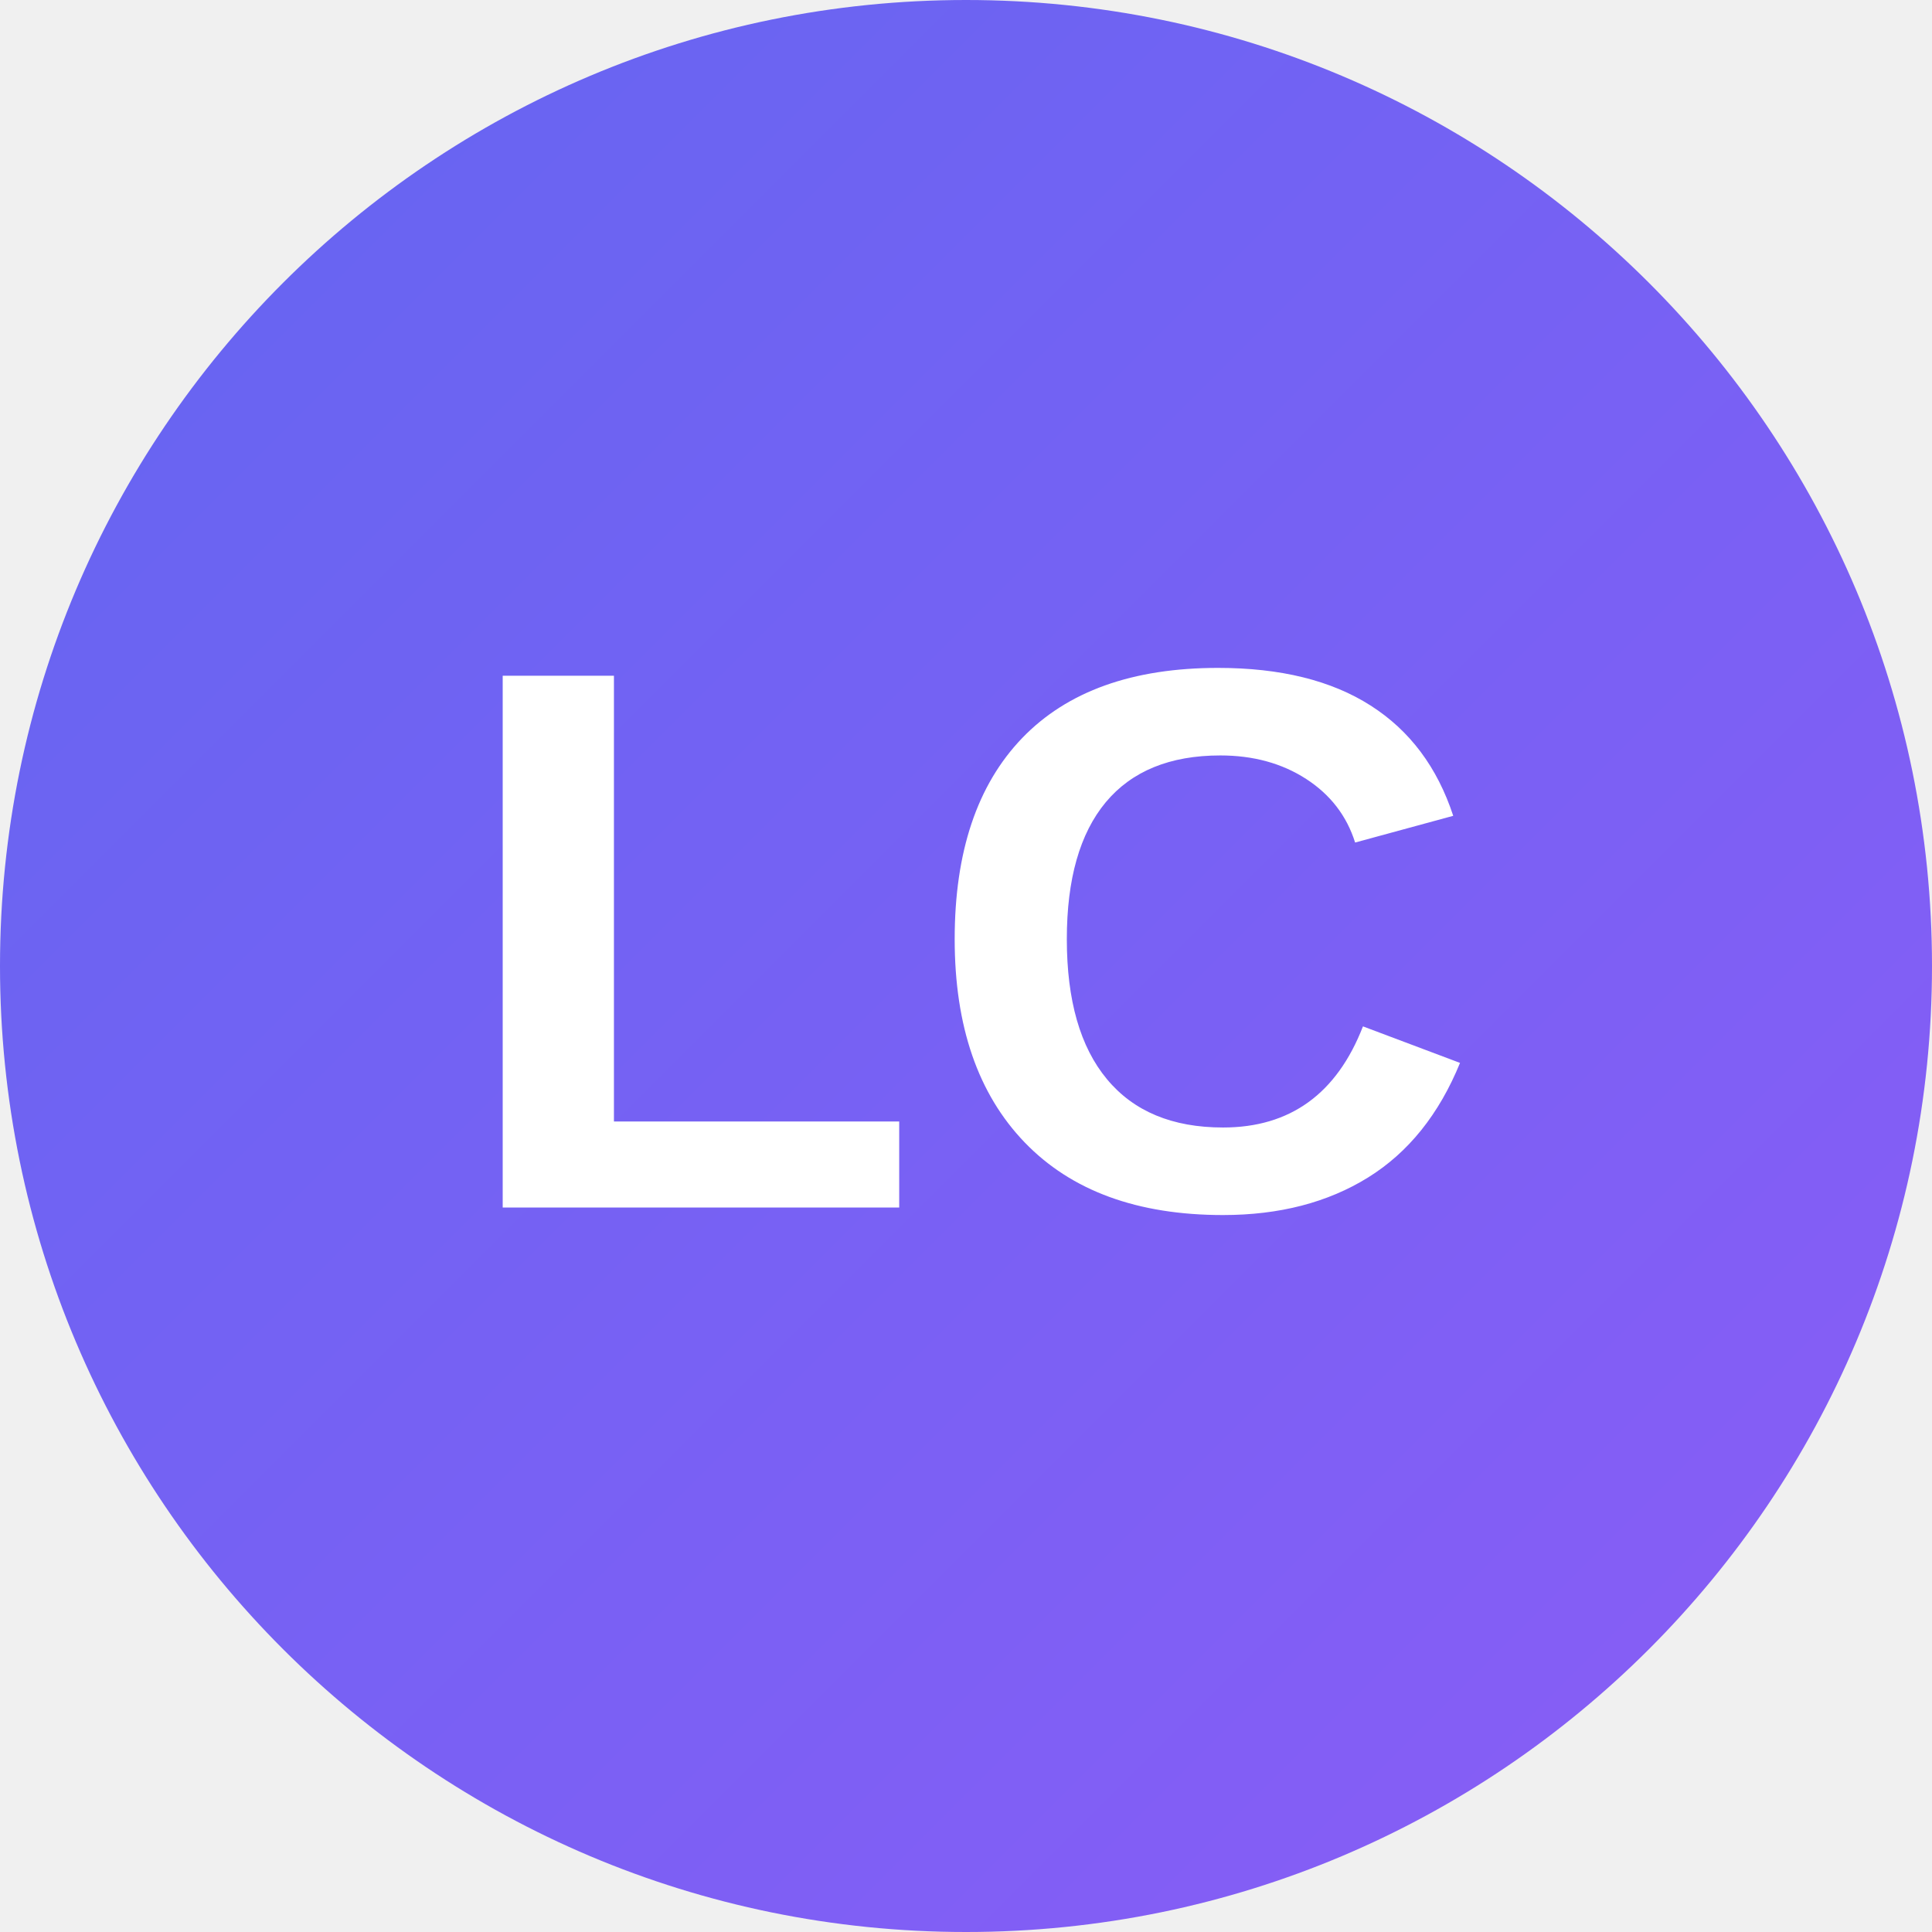
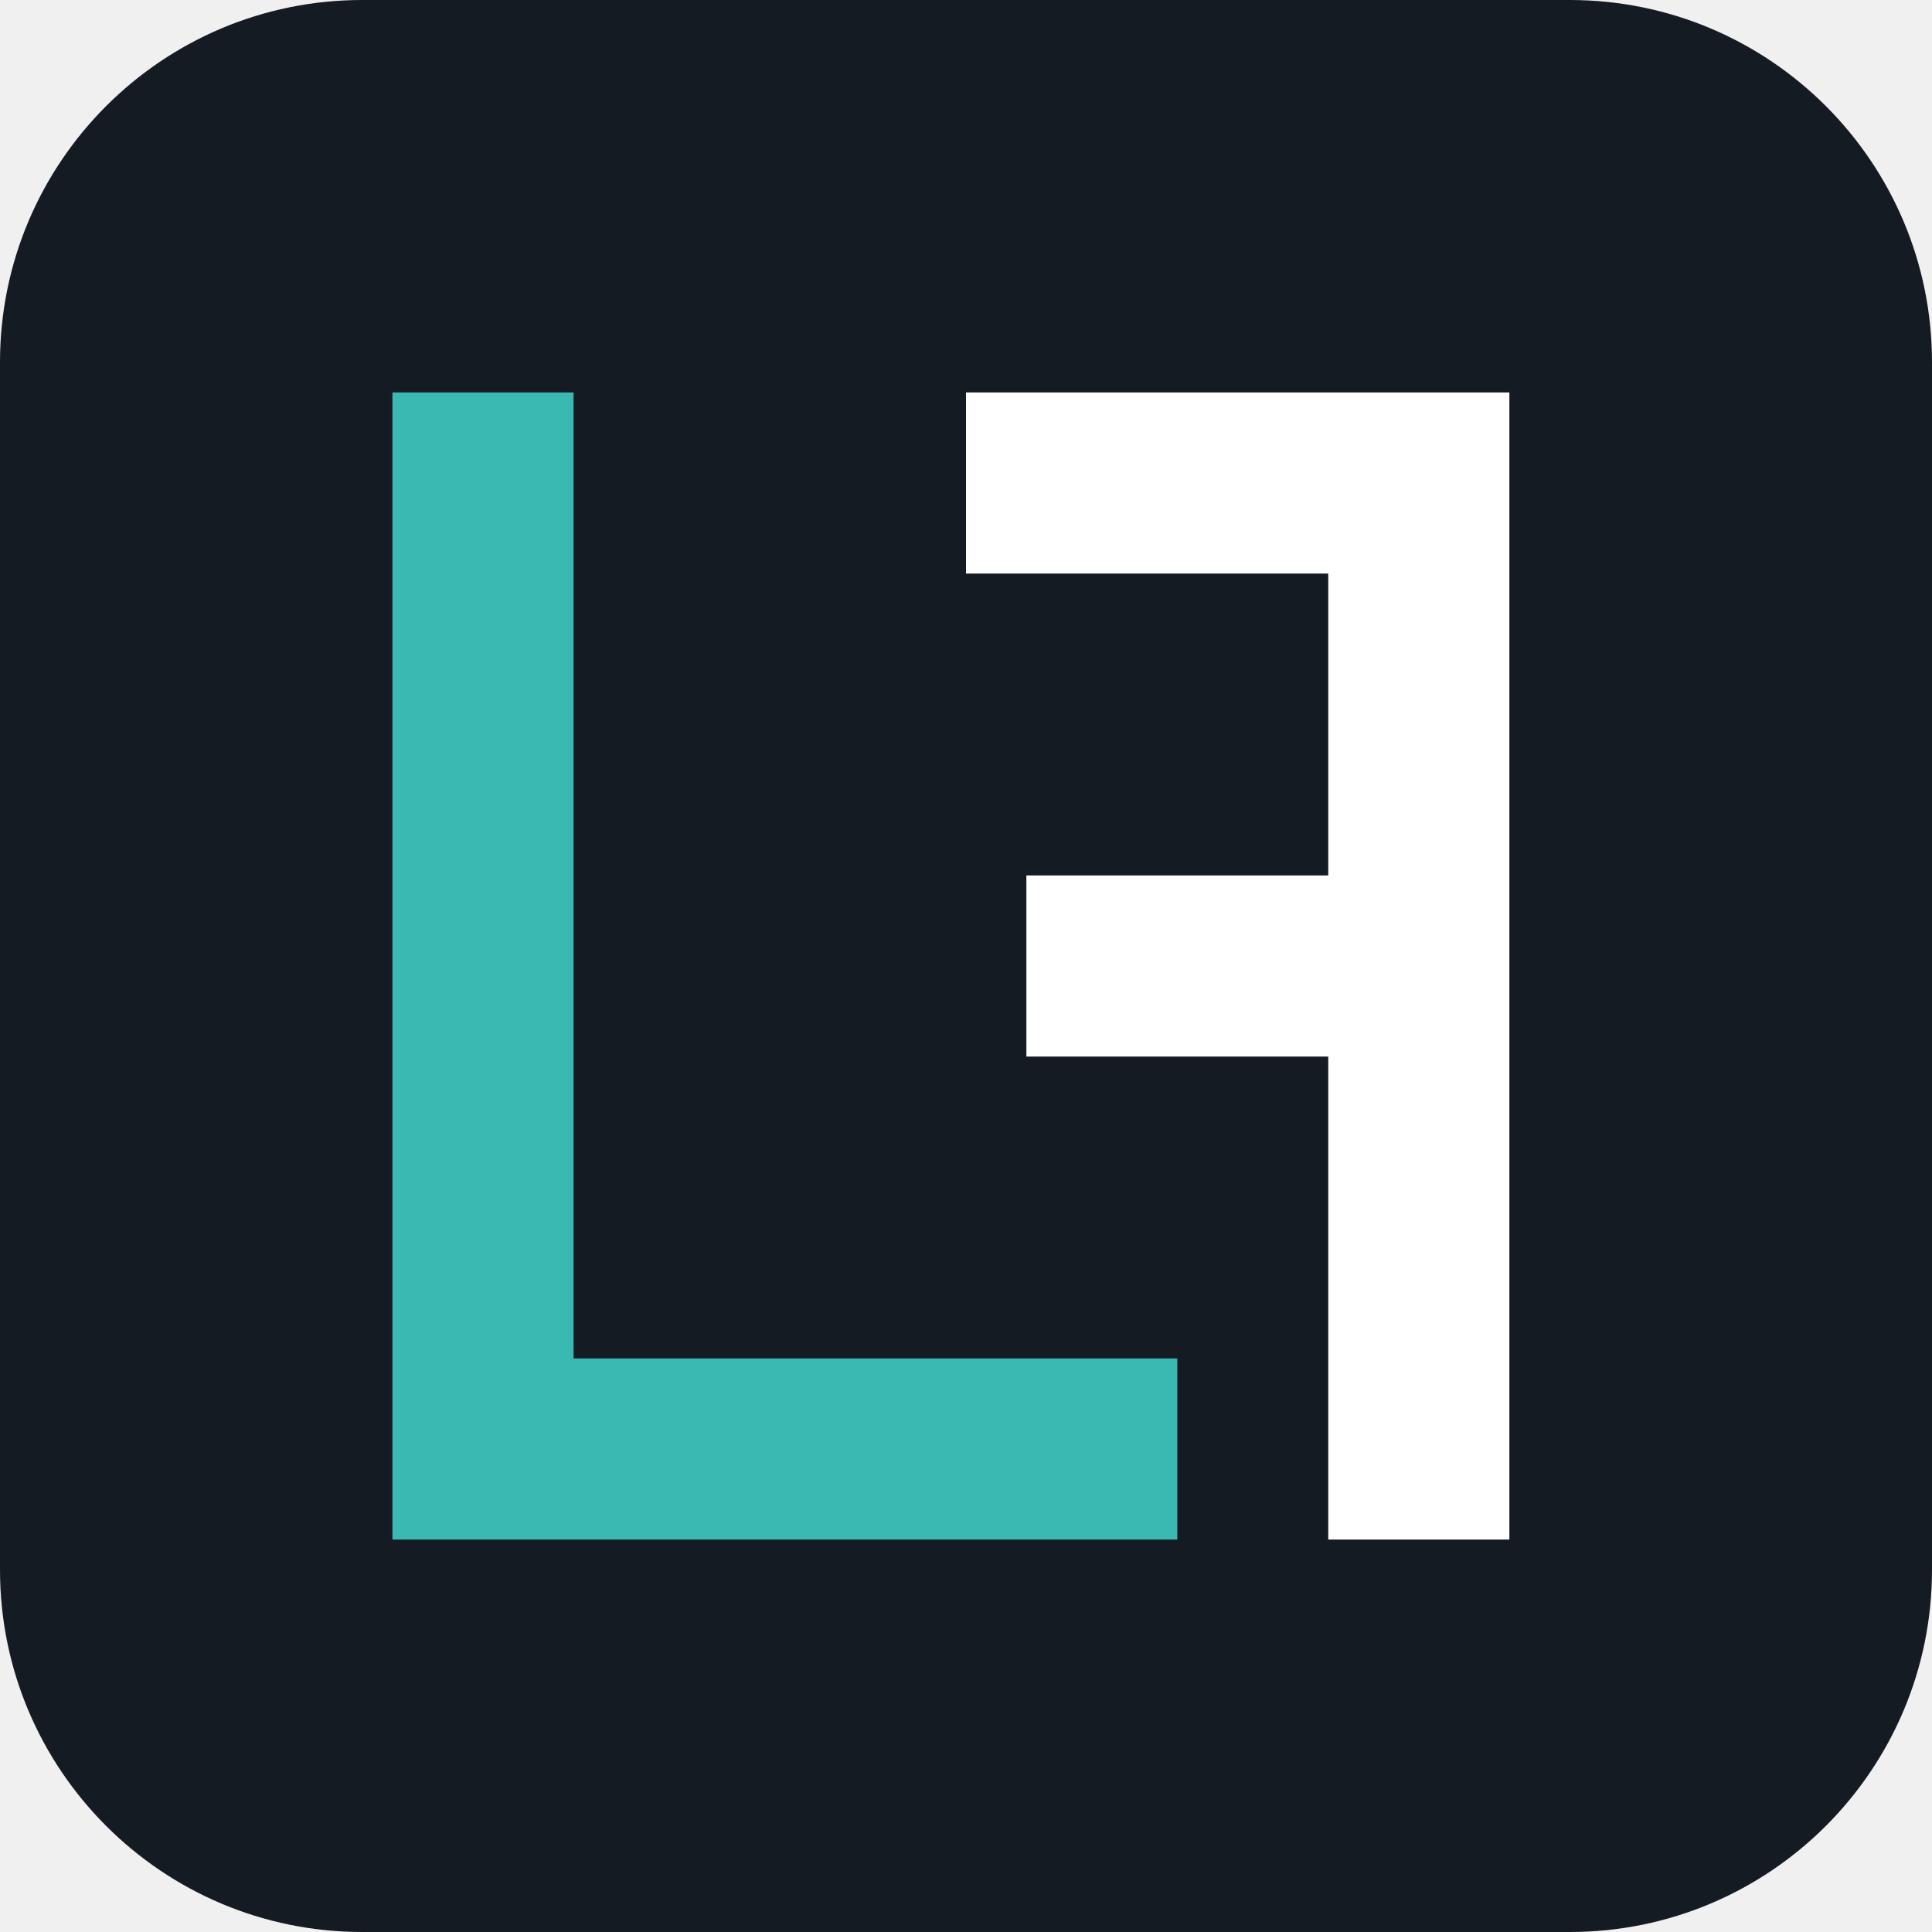
- <svg xmlns="http://www.w3.org/2000/svg" viewBox="0 0 200 200" width="200" height="200">
-   <defs>
-     <linearGradient id="gradient" x1="0%" y1="0%" x2="100%" y2="100%">
-       <stop offset="0%" stop-color="#6366f1" />
-       <stop offset="100%" stop-color="#8b5cf6" />
-     </linearGradient>
-   </defs>
-   <rect width="200" height="200" fill="url(#gradient)" rx="100" ry="100" />
-   <text x="100" y="125" font-family="Arial" font-size="80" font-weight="bold" text-anchor="middle" fill="white">LC</text>
+ <svg xmlns="http://www.w3.org/2000/svg" viewBox="0 0 64 64" width="64" height="64">
+   <rect width="64" height="64" rx="12" fill="#151b23" />
+   <path d="M16 16v32h20" fill="none" stroke="#39b9b2" stroke-width="6" stroke-linecap="square" />
+   <path d="M47 16v32M47 16H35M47 32H37" fill="none" stroke="#ffffff" stroke-width="6" stroke-linecap="square" />
</svg>
